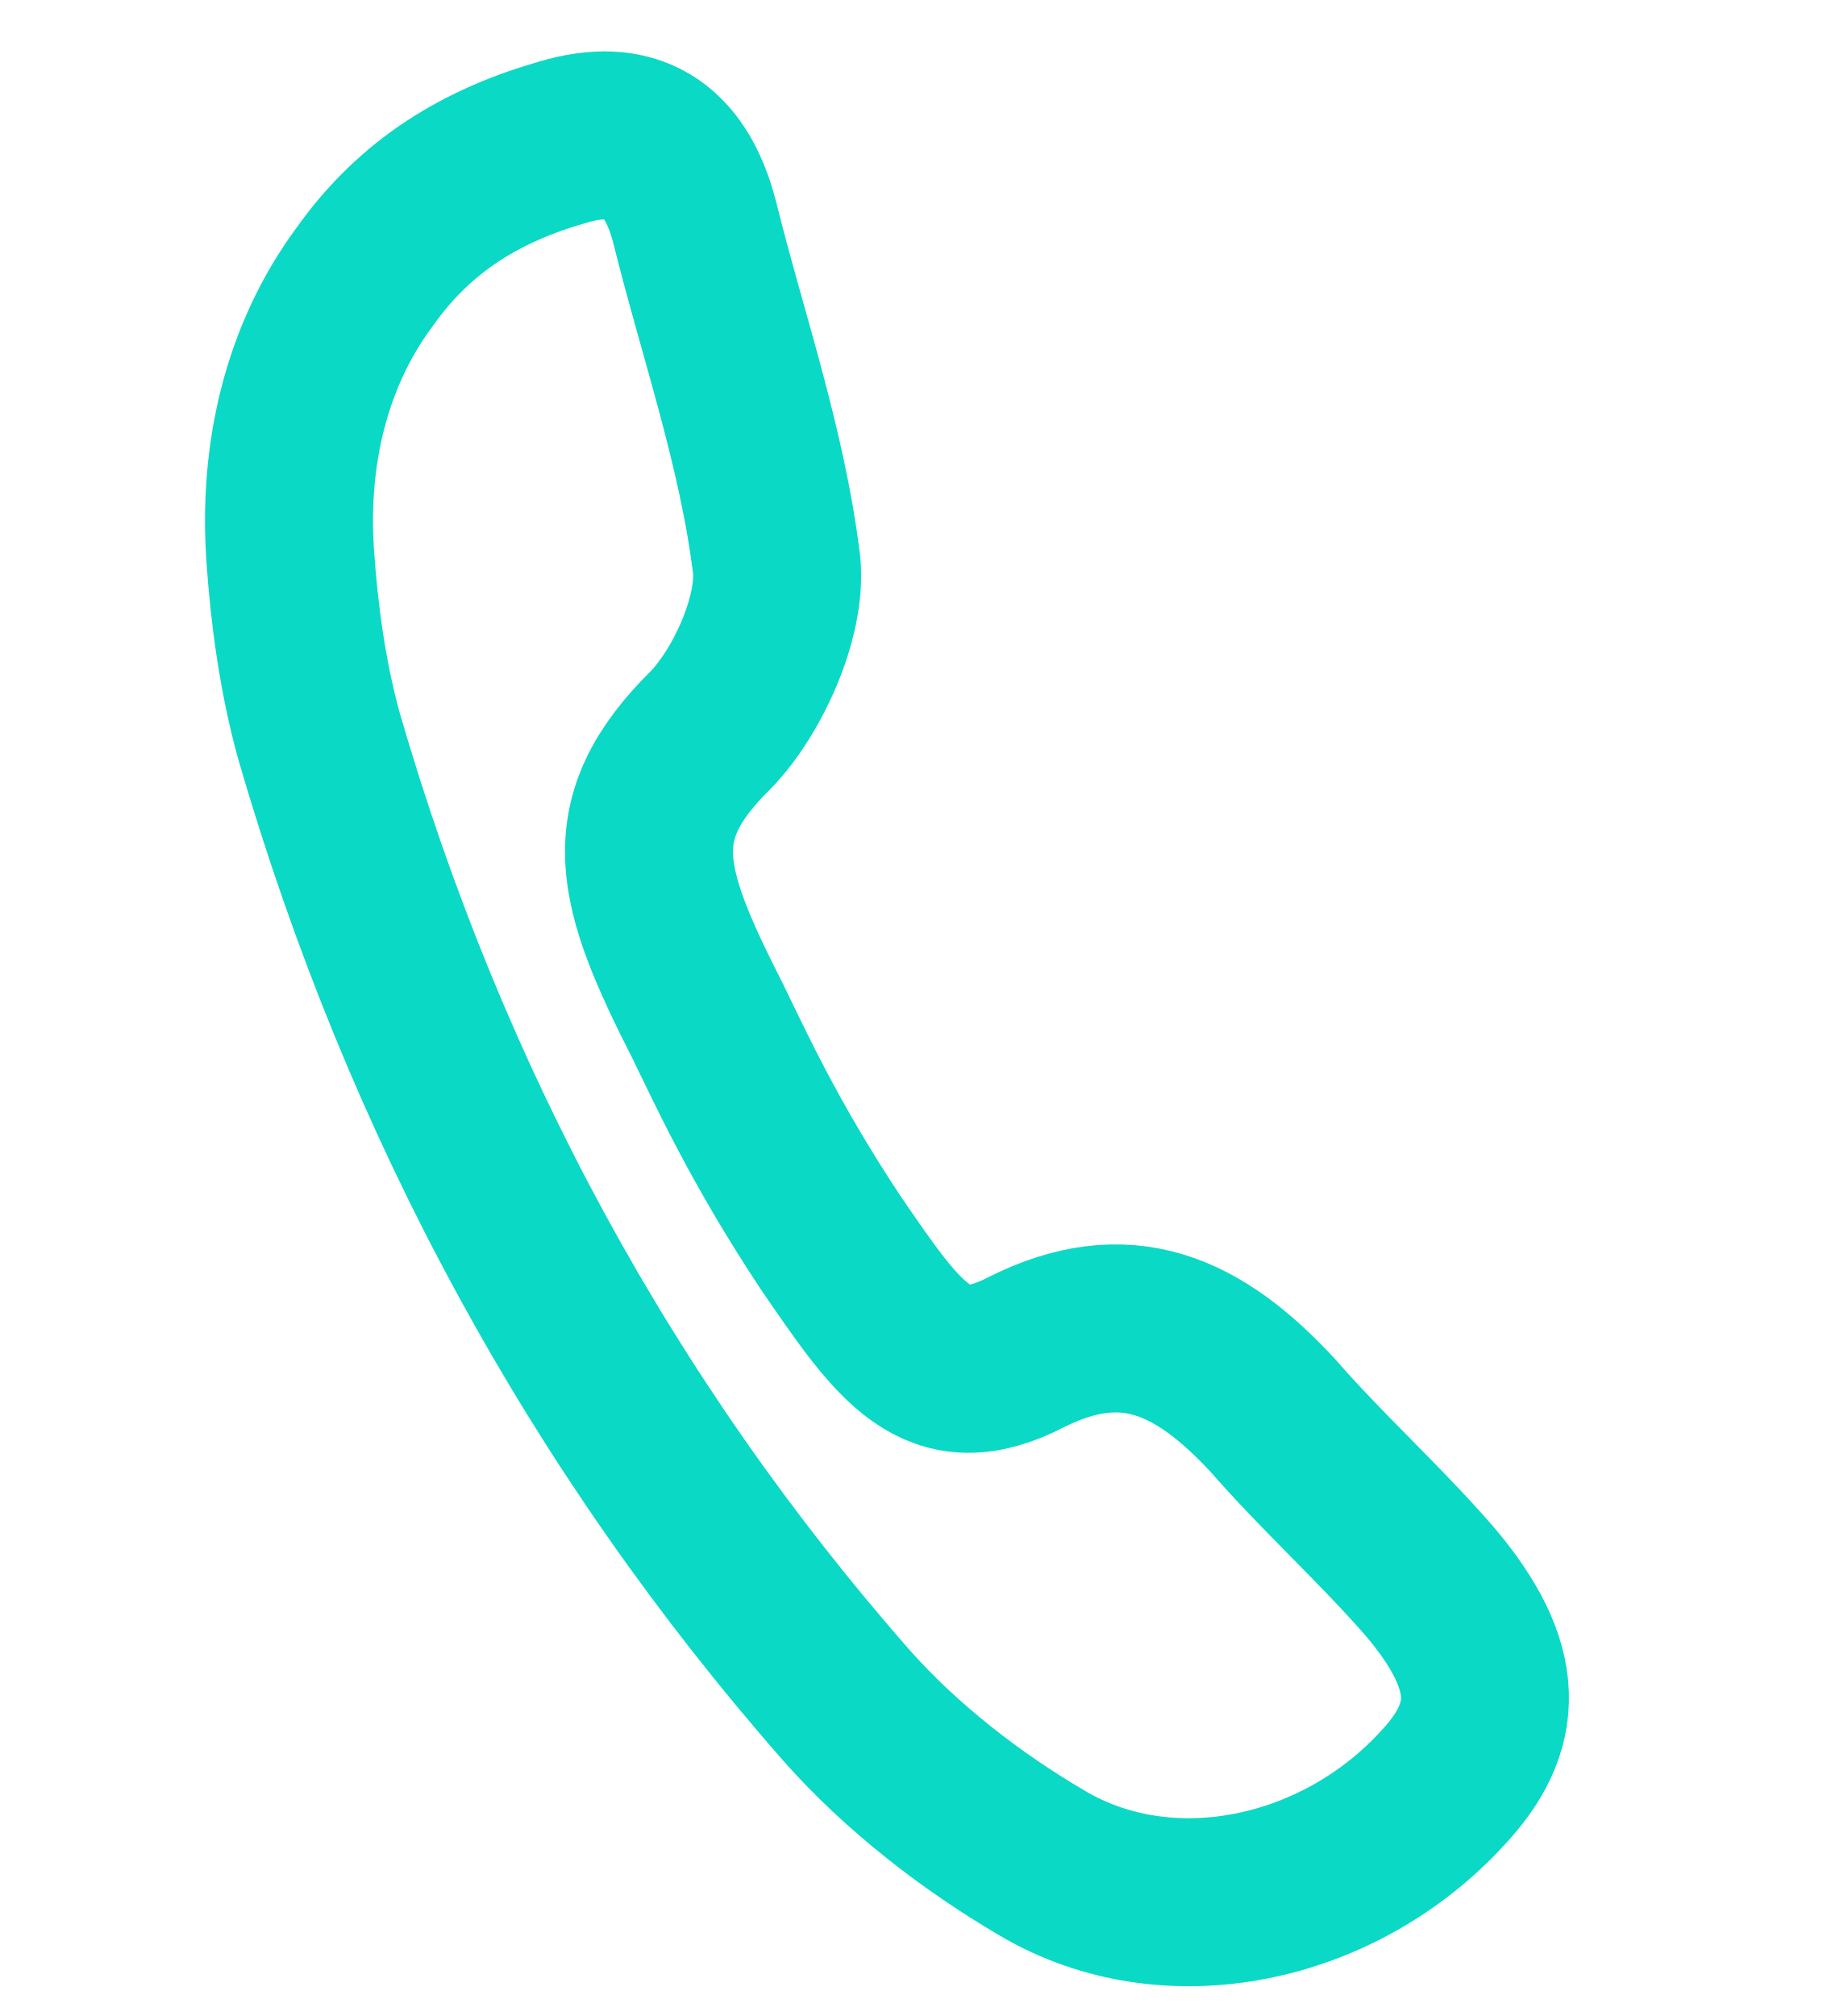
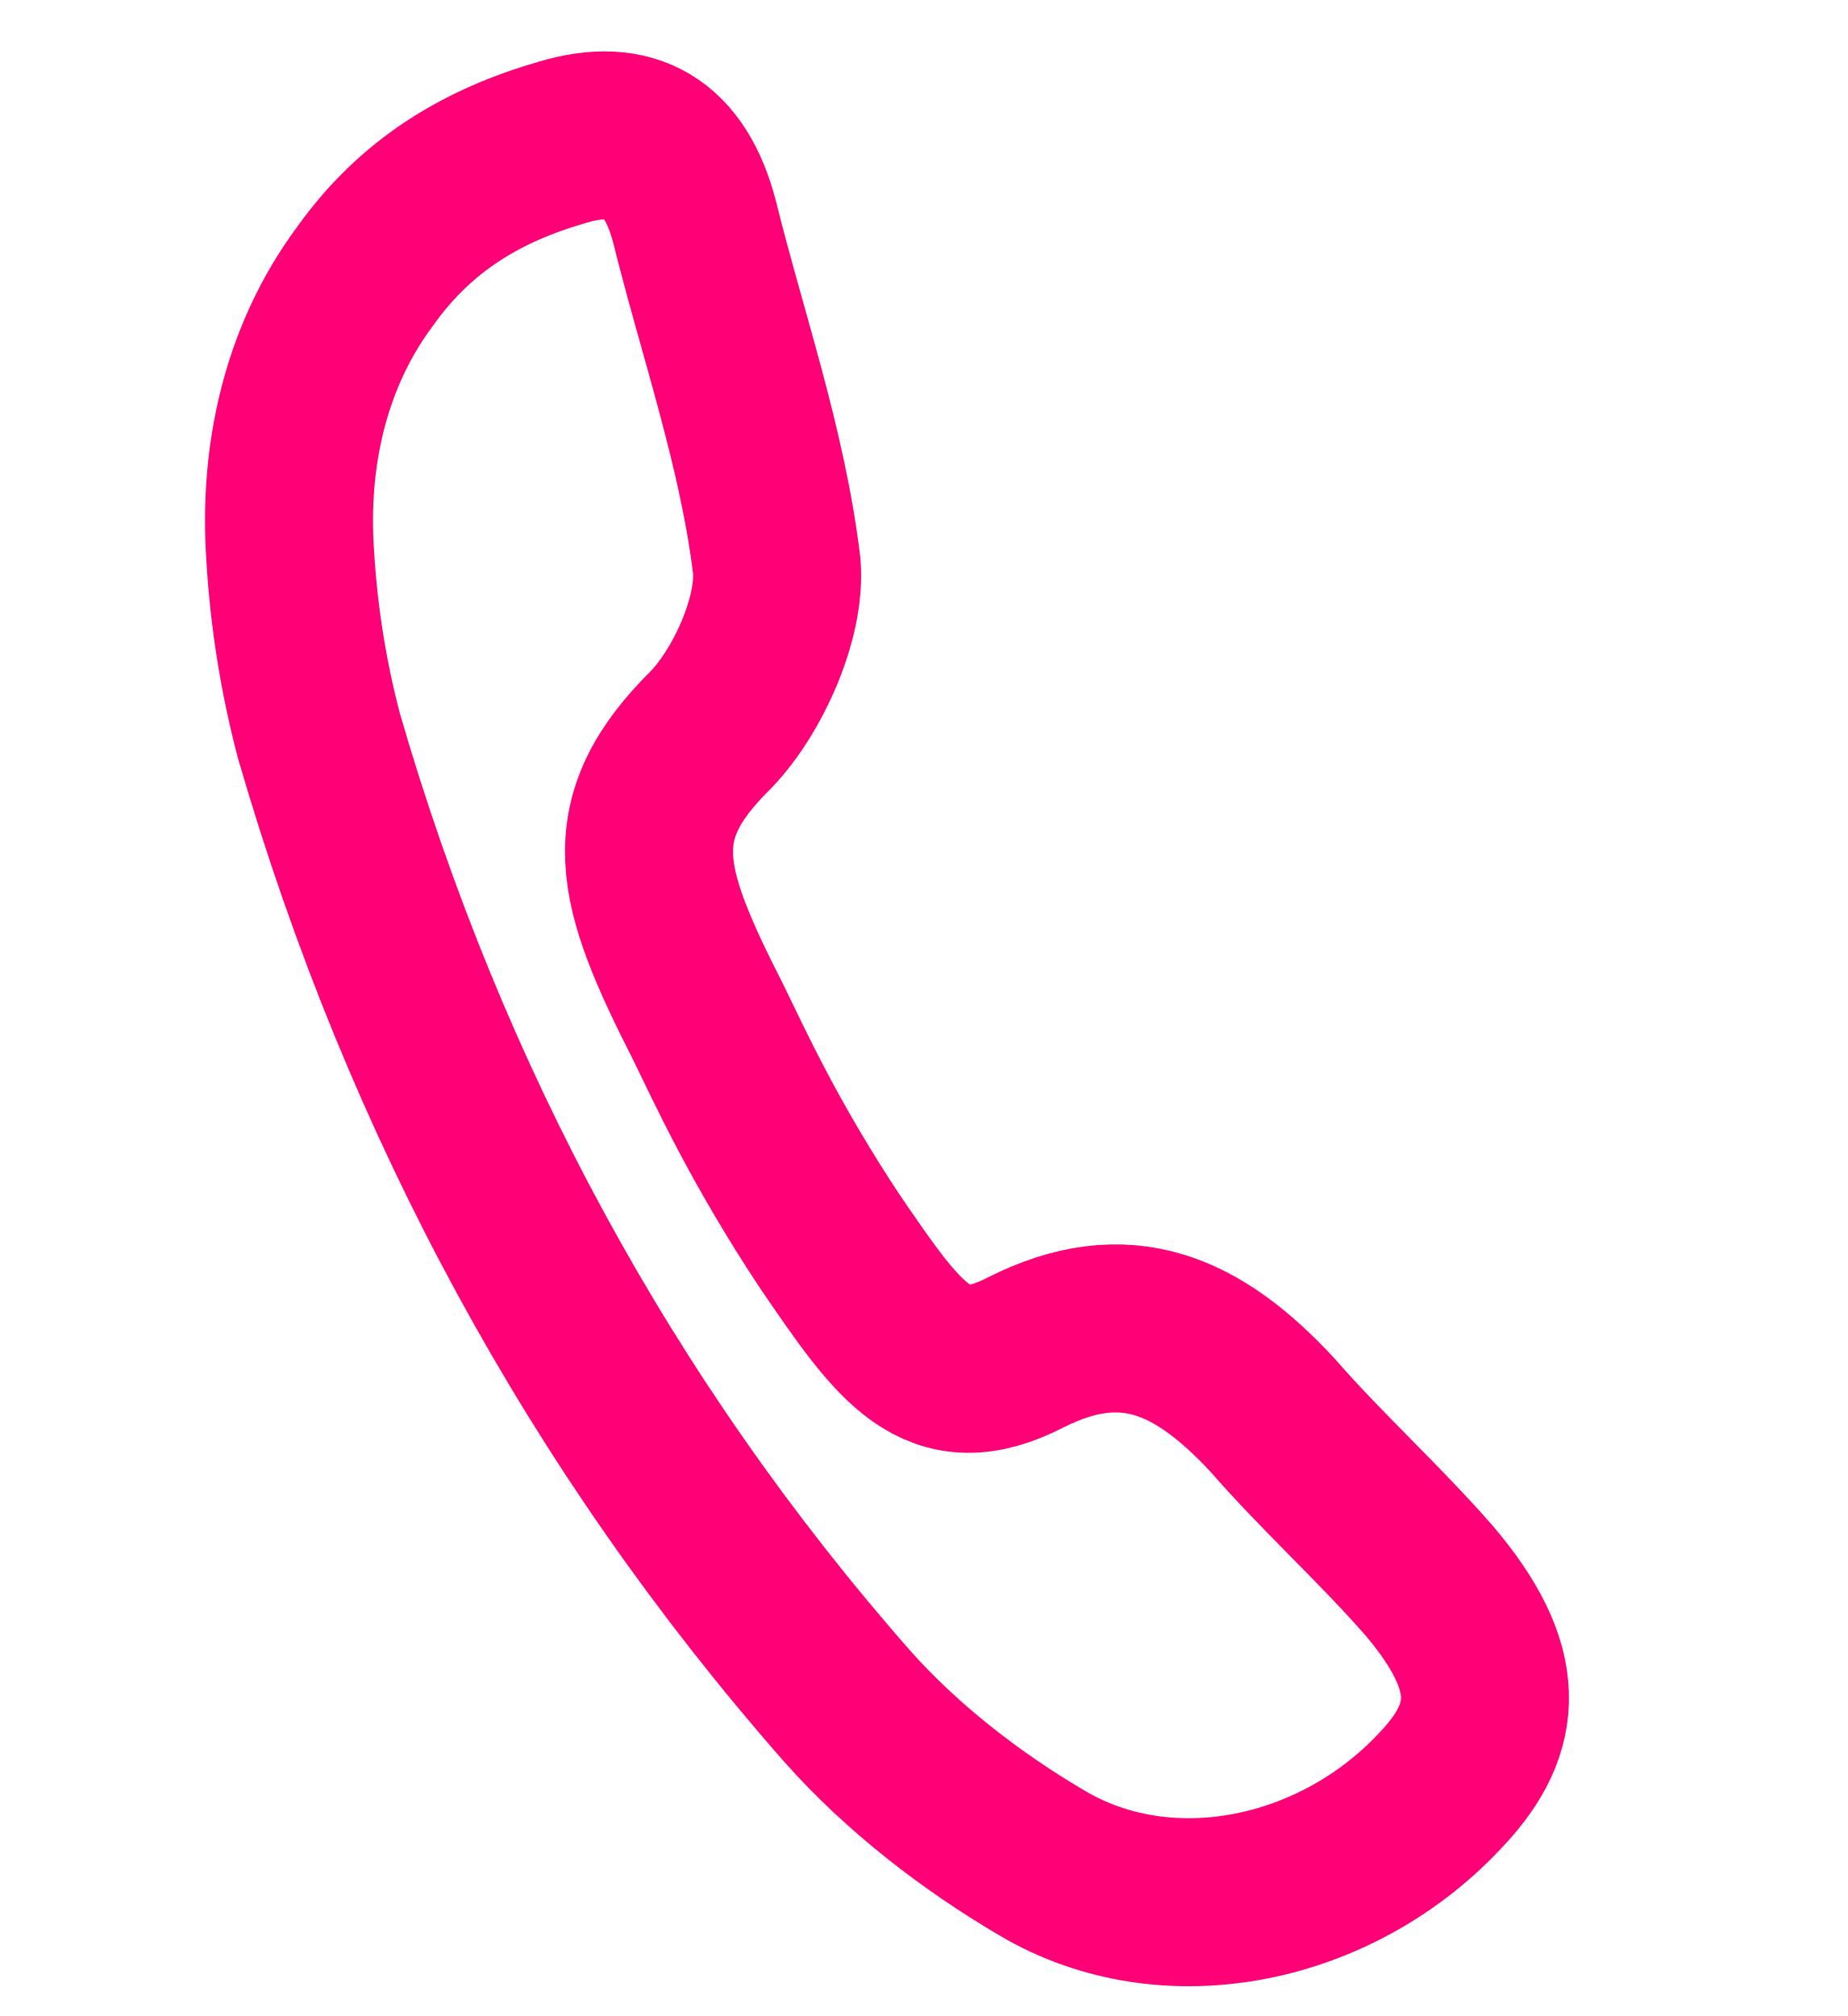
- <svg xmlns="http://www.w3.org/2000/svg" width="22" height="24" viewBox="0 0 22 24" fill="none">
-   <path d="M3.456 6.624C3.372 5.426 3.638 4.246 4.341 3.297C4.951 2.436 5.745 1.966 6.703 1.692C7.509 1.452 8.037 1.746 8.27 2.642C8.602 3.982 9.076 5.322 9.248 6.734C9.303 7.355 8.901 8.233 8.466 8.686C7.376 9.759 7.603 10.54 8.43 12.164C8.687 12.688 9.094 13.593 9.889 14.792C10.716 15.999 11.154 16.647 12.217 16.098C13.398 15.504 14.258 15.886 15.149 16.844C15.753 17.537 16.418 18.132 17.021 18.824C17.894 19.854 17.855 20.564 17.172 21.291C15.943 22.631 13.914 23.074 12.404 22.177C11.571 21.688 10.74 21.049 10.079 20.303C7.165 16.983 5.063 13.121 3.798 8.763C3.595 8.027 3.502 7.281 3.456 6.624Z" stroke="#0AD9C6" stroke-width="2" stroke-miterlimit="10" />
+ <svg xmlns="http://www.w3.org/2000/svg" width="22" height="24" fill="none">
+   <path d="M3.456 6.624c-.084-1.198.182-2.378.885-3.327.61-.86 1.404-1.33 2.362-1.605.806-.24 1.334.054 1.567.95.332 1.34.806 2.68.978 4.092.055.62-.347 1.5-.782 1.952-1.09 1.073-.863 1.854-.036 3.478.257.524.664 1.43 1.459 2.628.827 1.207 1.265 1.855 2.328 1.306 1.18-.594 2.041-.212 2.932.746.604.693 1.269 1.288 1.873 1.98.872 1.03.833 1.74.15 2.467-1.229 1.34-3.258 1.783-4.768.886-.833-.489-1.664-1.128-2.325-1.874-2.914-3.32-5.016-7.182-6.281-11.54a10.989 10.989 0 01-.342-2.139z" stroke="#f07" stroke-width="2" stroke-miterlimit="10" />
</svg>
